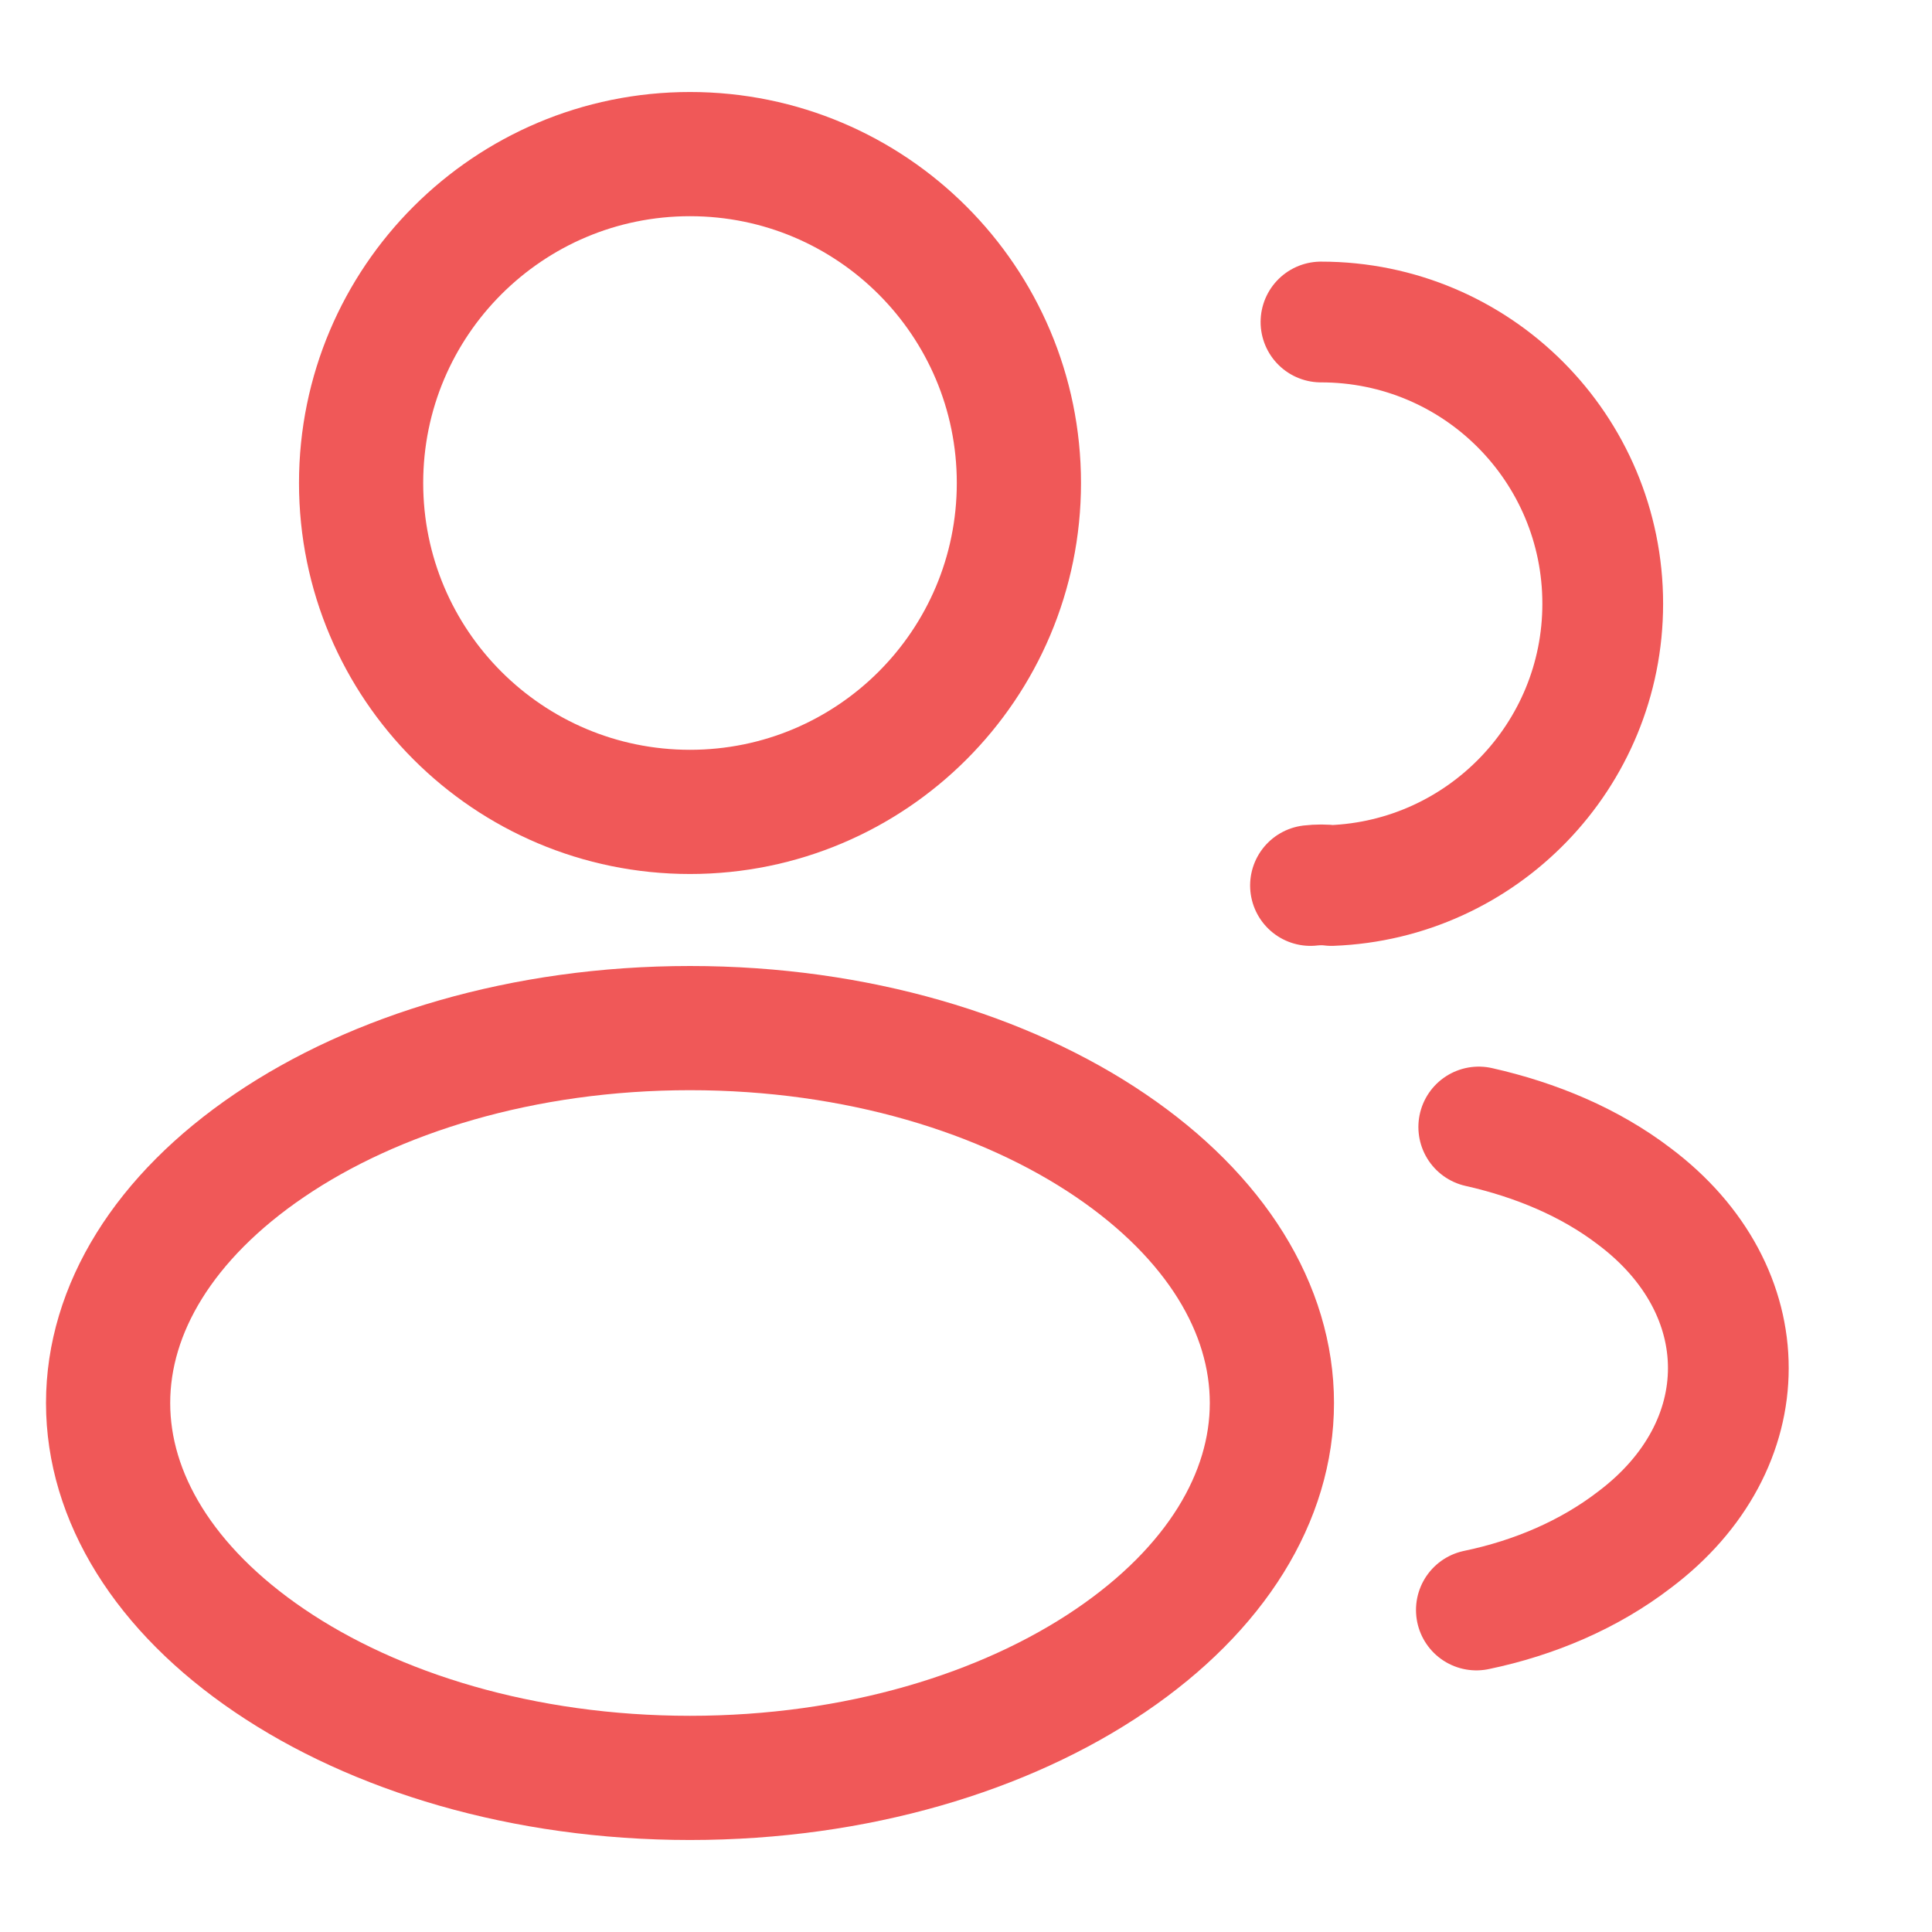
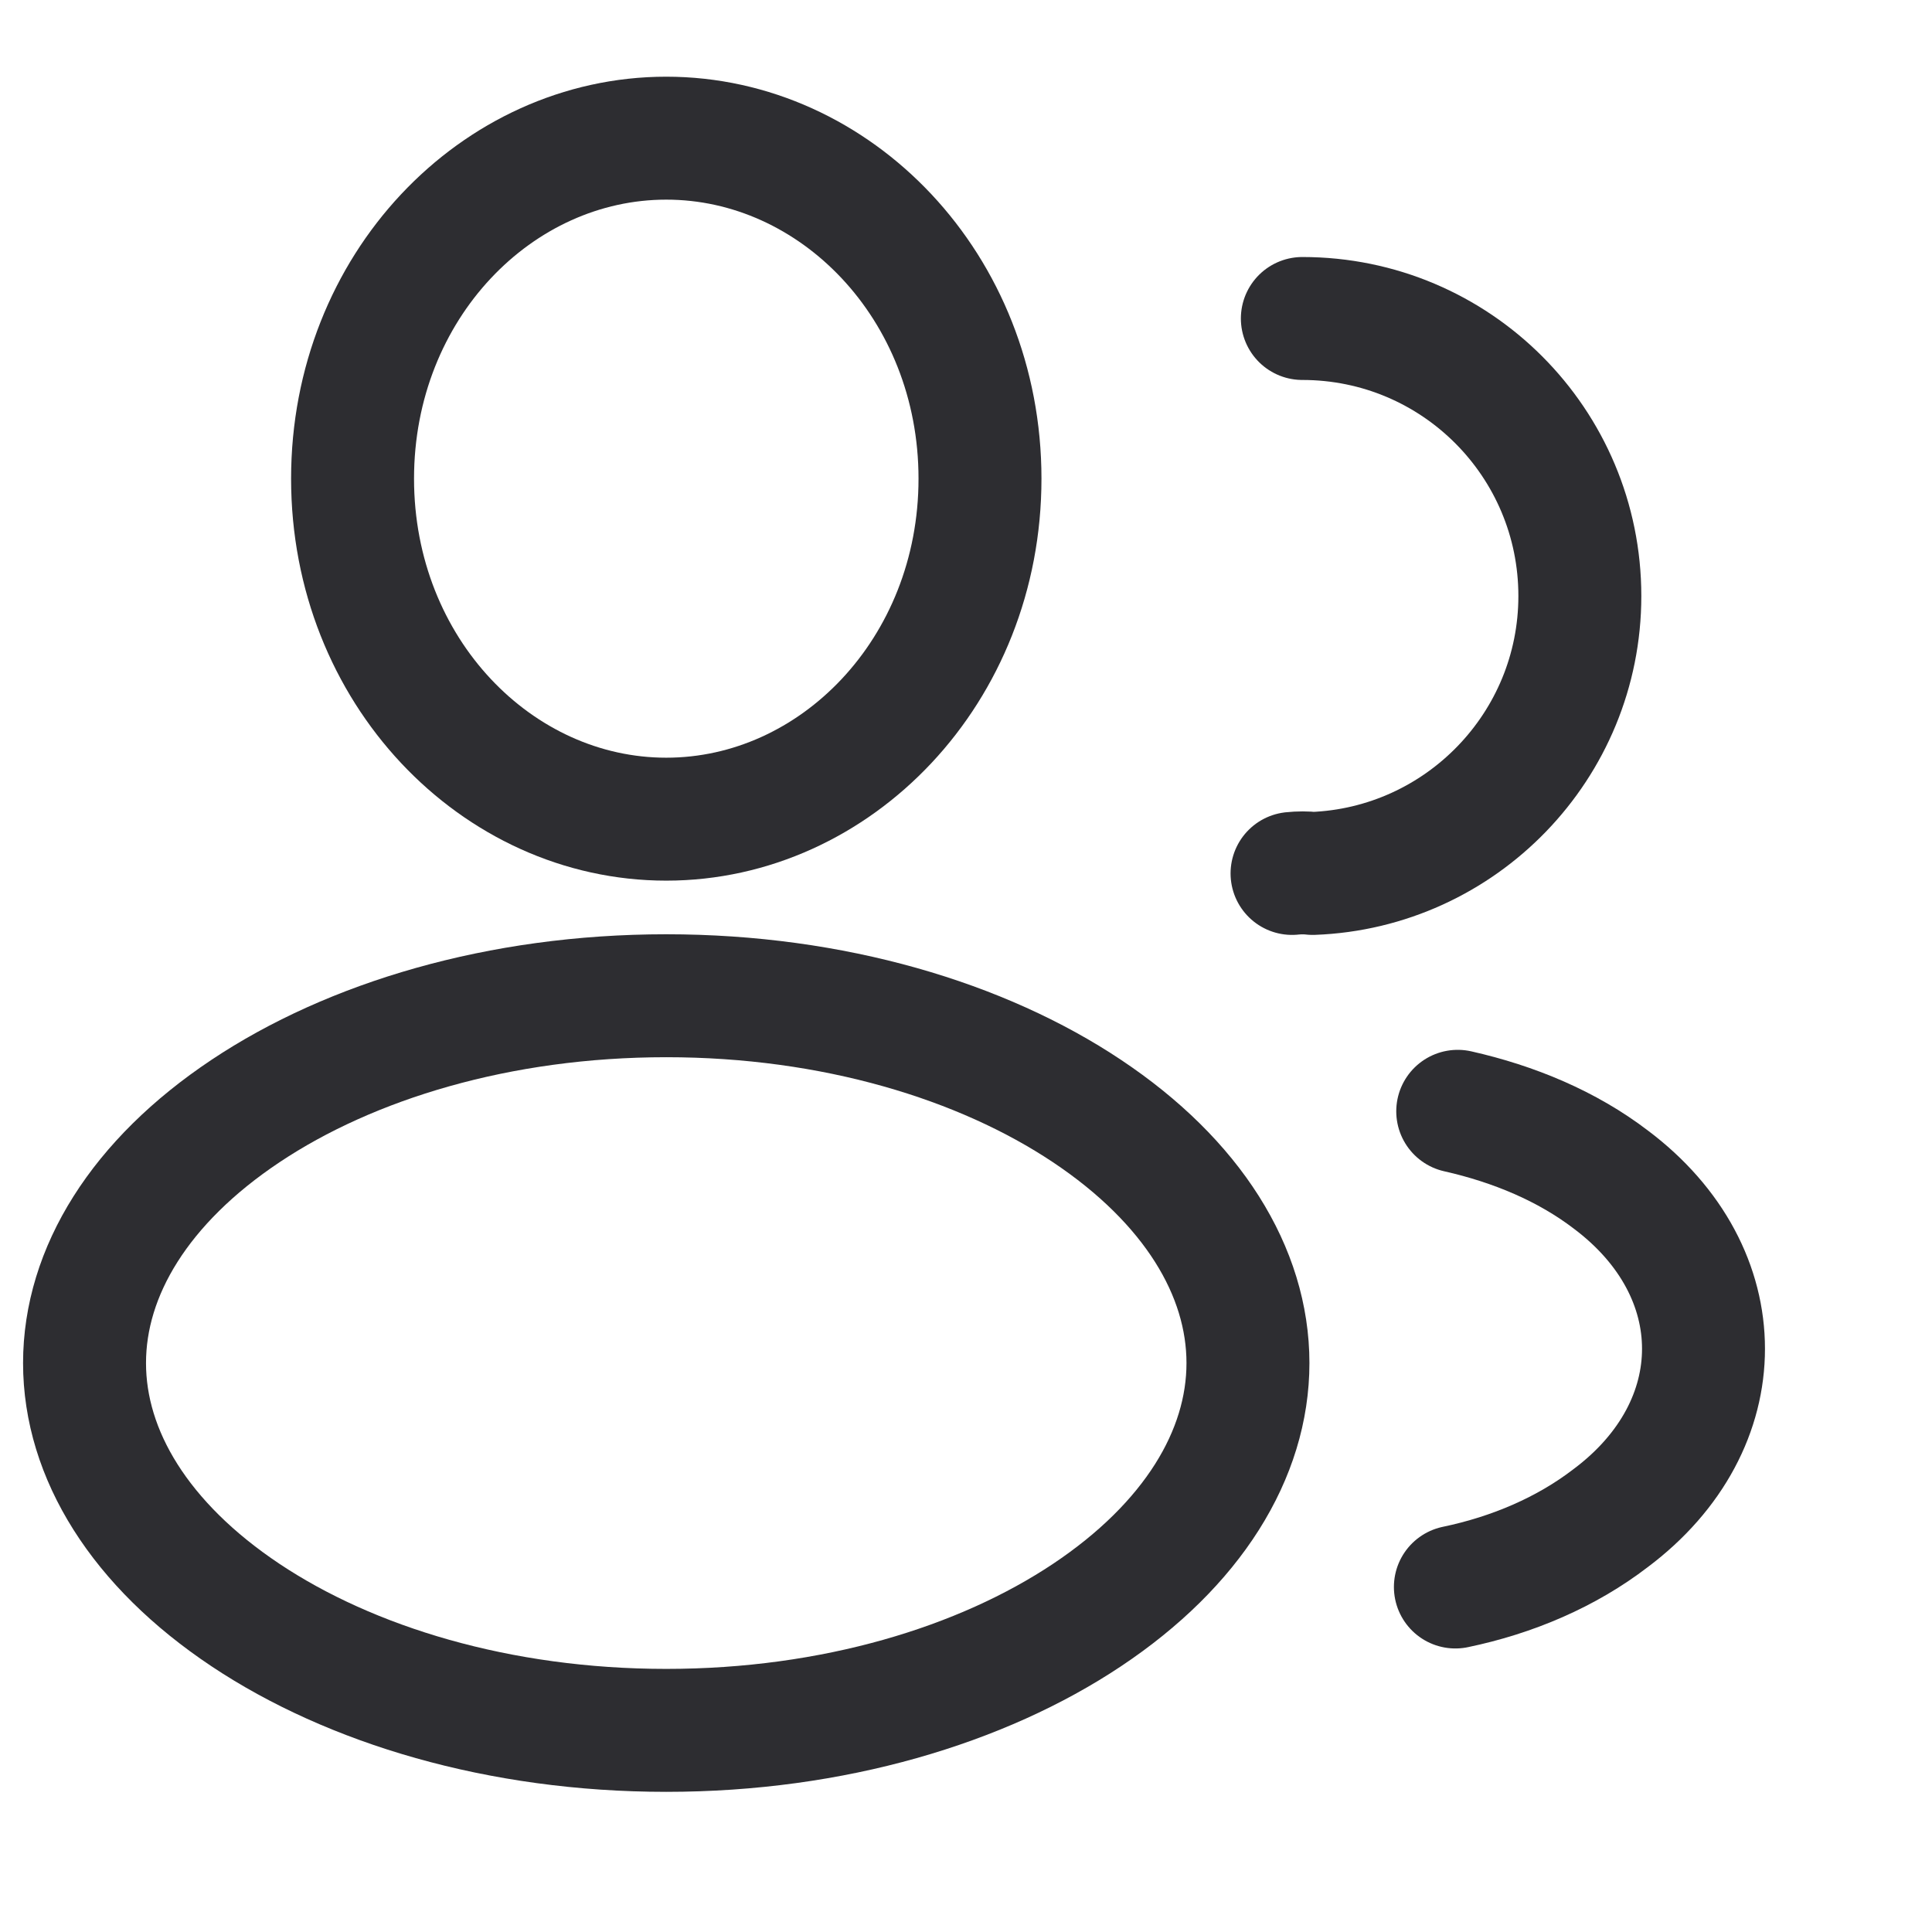
- <svg xmlns="http://www.w3.org/2000/svg" width="42" height="42" viewBox="0 0 42 42" fill="none">
-   <path d="M22.15 10.5C22.15 14.449 18.949 17.65 15 17.65C11.051 17.65 7.85 14.449 7.85 10.5C7.85 6.551 11.051 3.35 15 3.35C18.949 3.35 22.15 6.551 22.15 10.5Z" stroke="#F05858" stroke-width="2.7" />
-   <path d="M27.65 30.5C27.65 32.543 26.431 34.547 24.142 36.1C21.86 37.649 18.632 38.65 15 38.65C11.368 38.65 8.14 37.649 5.859 36.1C3.569 34.547 2.35 32.543 2.35 30.5C2.35 28.457 3.569 26.453 5.859 24.9C8.14 23.351 11.368 22.35 15 22.35C18.632 22.35 21.86 23.351 24.142 24.9C26.431 26.453 27.65 28.457 27.65 30.5Z" stroke="#F05858" stroke-width="2.7" />
-   <path d="M28.717 7C32.112 7 34.842 9.747 34.842 13.125C34.842 16.432 32.217 19.127 28.944 19.25C28.804 19.232 28.647 19.232 28.489 19.25" stroke="#F05858" stroke-width="2.625" stroke-linecap="round" stroke-linejoin="round" />
-   <path d="M32.095 35C33.355 34.738 34.545 34.23 35.525 33.478C38.255 31.43 38.255 28.053 35.525 26.005C34.562 25.27 33.39 24.78 32.147 24.5" stroke="#F05858" stroke-width="2.625" stroke-linecap="round" stroke-linejoin="round" />
+ <svg xmlns="http://www.w3.org/2000/svg" width="33" height="33" viewBox="0 0 33 33" fill="none">
+   <path d="M22.245 5.44C24.872 5.44 26.985 7.566 26.985 10.18C26.985 12.739 24.953 14.825 22.421 14.919C22.313 14.906 22.191 14.906 22.069 14.919" stroke="#2D2D31" stroke-width="2.1" stroke-linecap="round" stroke-linejoin="round" />
+   <path d="M24.859 27.107C25.834 26.904 26.755 26.512 27.513 25.929C29.625 24.345 29.625 21.731 27.513 20.147C26.768 19.578 25.861 19.199 24.899 18.982" stroke="#2D2D31" stroke-width="2.1" stroke-linecap="round" stroke-linejoin="round" />
+   <path d="M16.739 8.176C16.739 11.458 14.273 13.992 11.38 13.992C8.488 13.992 6.022 11.458 6.022 8.176C6.022 4.894 8.488 2.36 11.38 2.36C14.273 2.36 16.739 4.894 16.739 8.176Z" stroke="#2D2D31" stroke-width="2.1" />
+   <path d="M21.316 23.282C21.316 24.844 20.366 26.387 18.566 27.587C16.773 28.782 14.236 29.556 11.38 29.556C8.525 29.556 5.987 28.782 4.194 27.587C2.394 26.387 1.444 24.844 1.444 23.282C1.444 21.72 2.394 20.177 4.194 18.977C5.987 17.781 8.525 17.008 11.38 17.008C14.236 17.008 16.773 17.781 18.566 18.977C20.366 20.177 21.316 21.72 21.316 23.282Z" stroke="#2D2D31" stroke-width="2.1" />
</svg>
